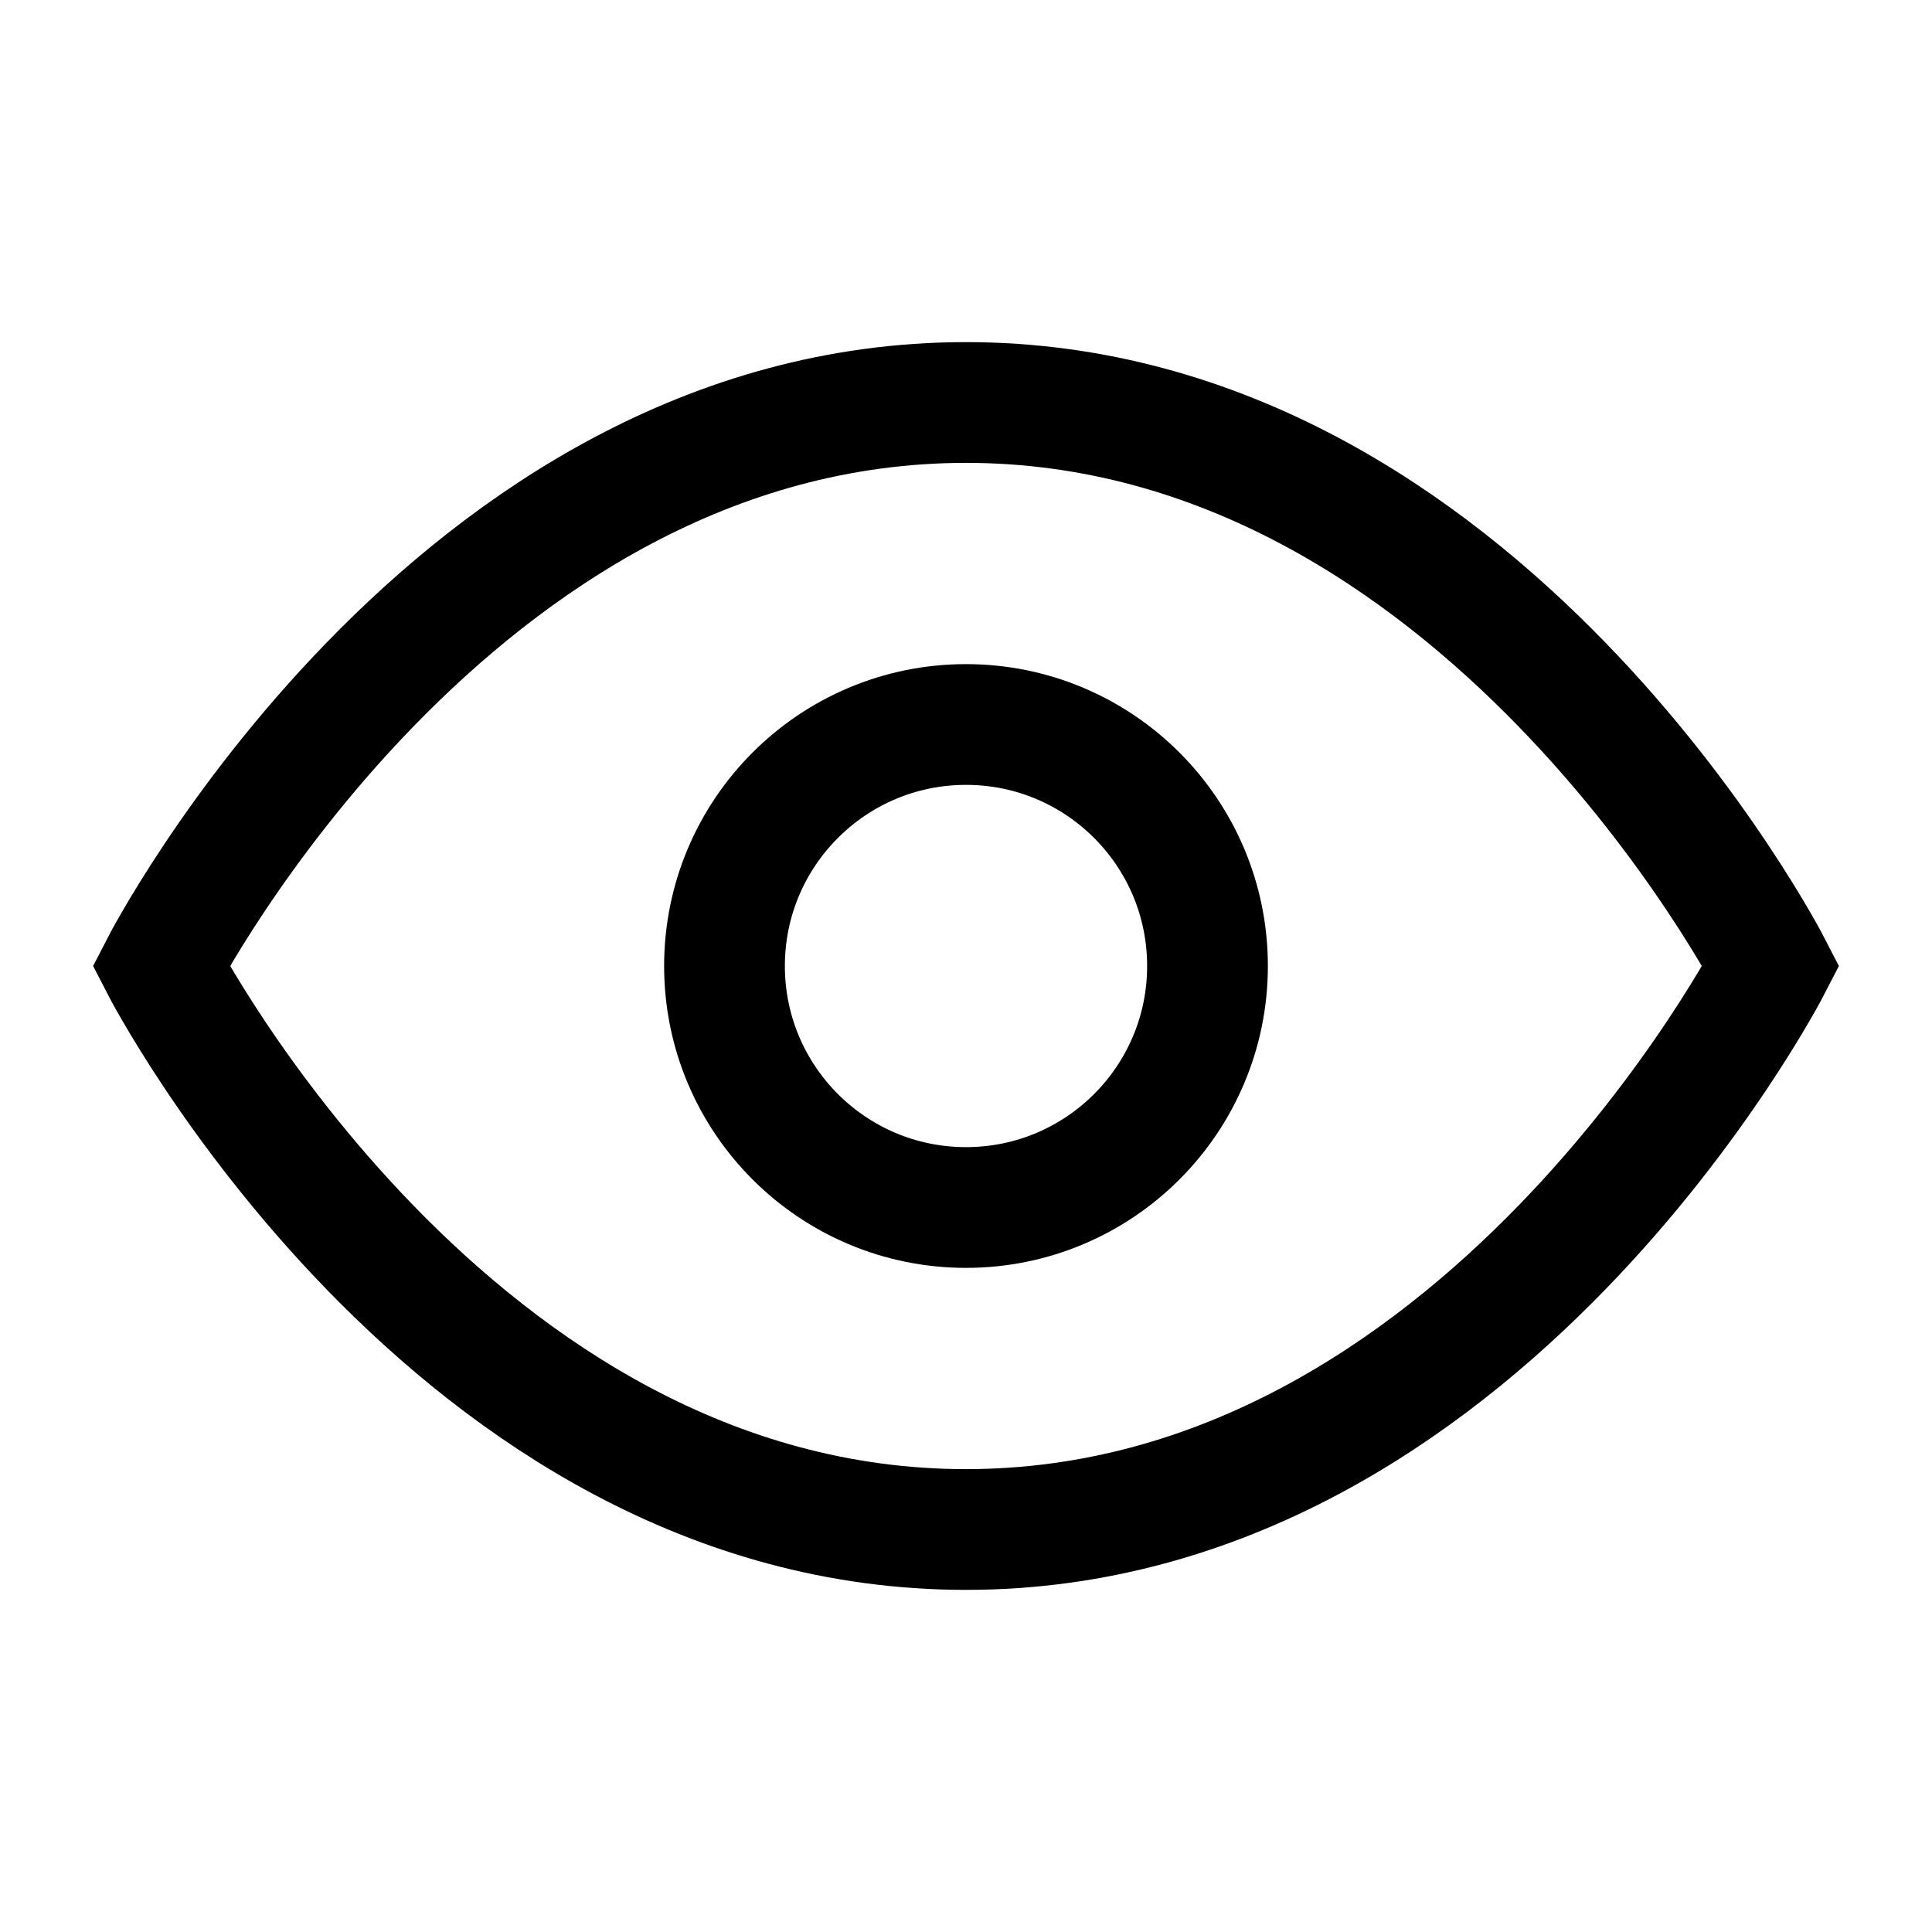
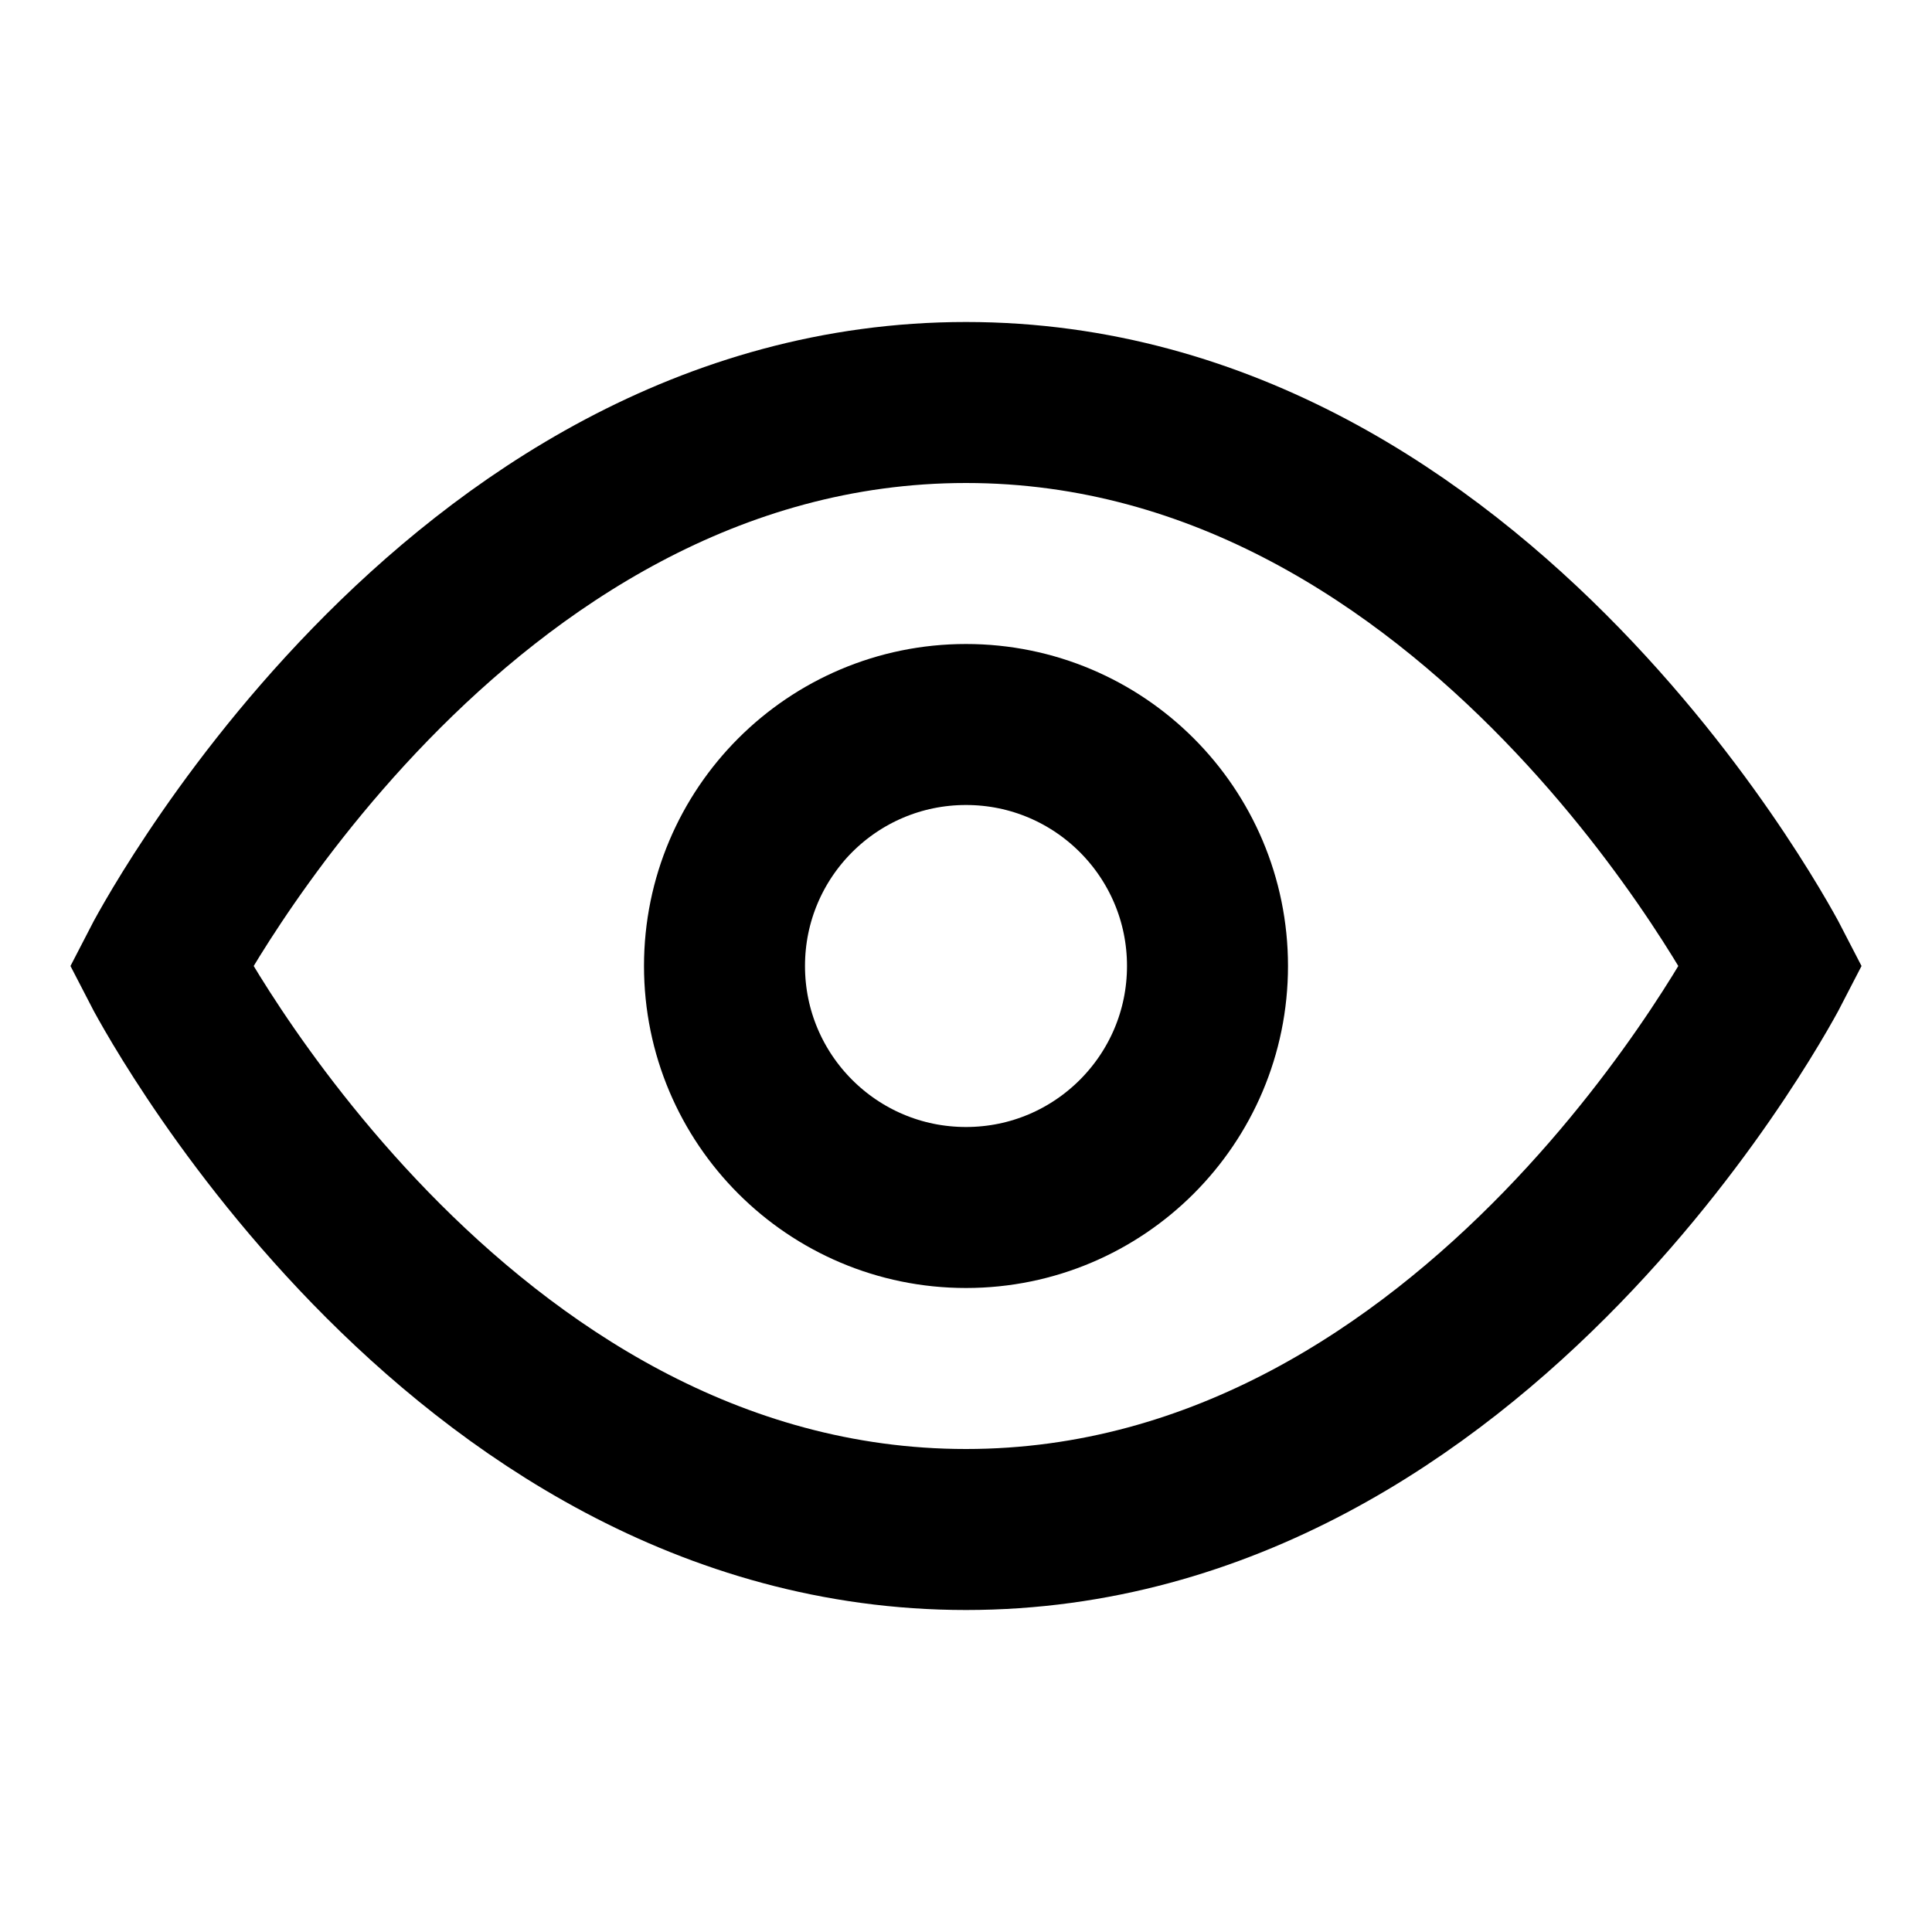
- <svg xmlns="http://www.w3.org/2000/svg" width="16" height="16" viewBox="0 0 24 24" fill="none" stroke="#000" stroke-width="1.5" stroke-linecap="square" stroke-linejoin="miter">
+ <svg xmlns="http://www.w3.org/2000/svg" width="16" height="16" viewBox="0 0 24 24" fill="none" stroke="#000" stroke-width="2" stroke-linecap="square" stroke-linejoin="miter">
  <path d="M2 12s3.6-7 10-7 10 7 10 7-3.6 7-10 7S2 12 2 12z" />
  <circle cx="12" cy="12" r="3" />
</svg>
